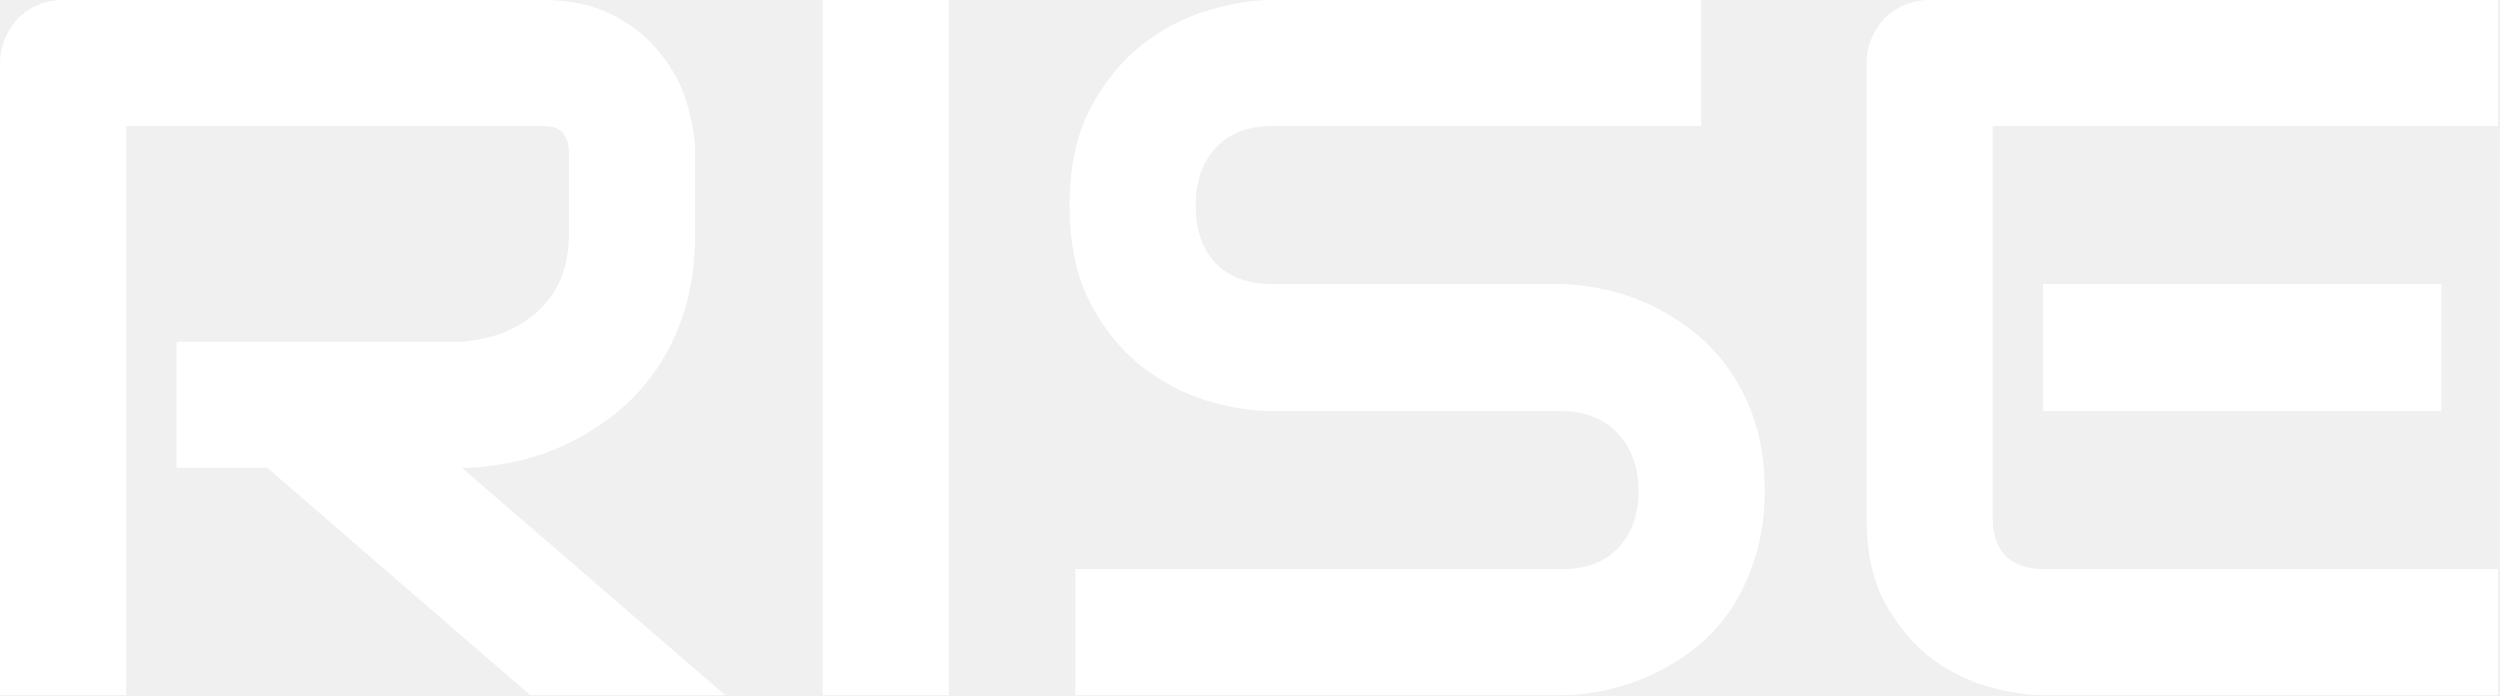
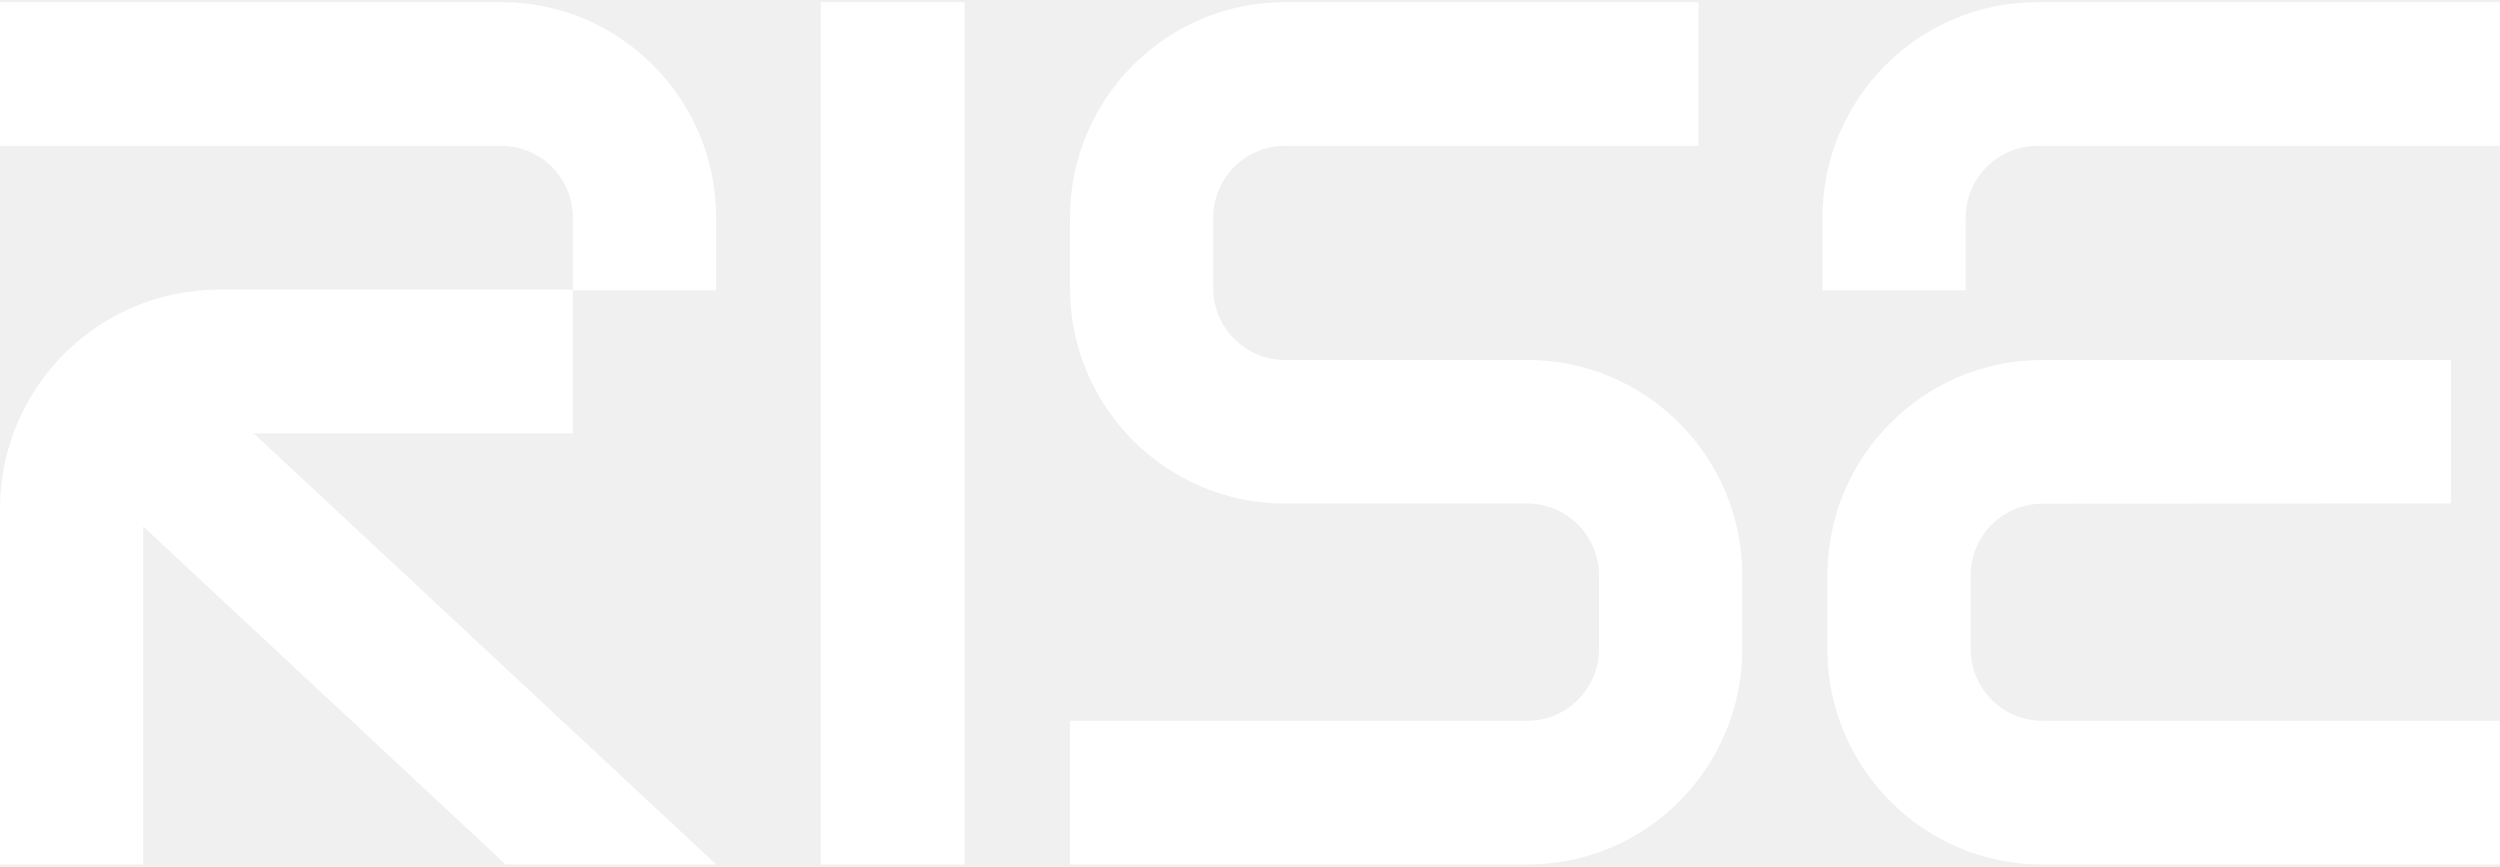
- <svg xmlns="http://www.w3.org/2000/svg" width="205" height="57" viewBox="0 0 205 57" fill="none">
-   <path d="M200.19 33.707H167.534V23.293H200.19V33.707ZM204.844 57H167.534C166.103 57 164.538 56.748 162.841 56.245C161.144 55.741 159.566 54.92 158.108 53.78C156.676 52.614 155.469 51.117 154.488 49.289C153.533 47.434 153.056 45.168 153.056 42.492V5.207C153.056 4.492 153.189 3.816 153.454 3.18C153.719 2.544 154.077 1.987 154.528 1.51C155.005 1.033 155.562 0.662 156.198 0.397C156.835 0.132 157.524 0 158.267 0H204.844V10.335H163.398V42.492C163.398 43.843 163.756 44.877 164.472 45.592C165.188 46.307 166.235 46.665 167.614 46.665H204.844V57Z" fill="white" />
-   <path d="M144.703 40.226C144.703 42.266 144.438 44.108 143.908 45.751C143.404 47.367 142.728 48.798 141.879 50.044C141.031 51.289 140.036 52.349 138.896 53.224C137.756 54.098 136.576 54.814 135.356 55.37C134.136 55.927 132.89 56.337 131.617 56.602C130.371 56.867 129.191 57 128.077 57H88.182V46.665H128.077C130.066 46.665 131.604 46.082 132.691 44.916C133.805 43.75 134.362 42.187 134.362 40.226C134.362 39.272 134.216 38.398 133.924 37.602C133.633 36.807 133.208 36.118 132.651 35.536C132.121 34.953 131.458 34.502 130.663 34.184C129.894 33.866 129.032 33.707 128.077 33.707H104.291C102.621 33.707 100.818 33.416 98.882 32.833C96.946 32.223 95.143 31.256 93.472 29.931C91.829 28.606 90.45 26.87 89.336 24.724C88.249 22.577 87.705 19.954 87.705 16.854C87.705 13.753 88.249 11.143 89.336 9.023C90.45 6.877 91.829 5.141 93.472 3.816C95.143 2.464 96.946 1.497 98.882 0.914C100.818 0.305 102.621 0 104.291 0H139.493V10.335H104.291C102.329 10.335 100.791 10.931 99.677 12.123C98.59 13.316 98.047 14.893 98.047 16.854C98.047 18.841 98.59 20.418 99.677 21.584C100.791 22.723 102.329 23.293 104.291 23.293H128.077H128.157C129.27 23.319 130.45 23.478 131.697 23.77C132.943 24.035 134.176 24.459 135.396 25.042C136.642 25.625 137.822 26.367 138.936 27.268C140.05 28.142 141.031 29.202 141.879 30.448C142.754 31.693 143.444 33.124 143.948 34.741C144.451 36.357 144.703 38.185 144.703 40.226Z" fill="white" />
-   <path d="M77.801 57H67.459V0H77.801V57Z" fill="white" />
-   <path d="M56.998 19.159C56.998 21.517 56.707 23.624 56.123 25.479C55.54 27.334 54.744 28.977 53.737 30.408C52.755 31.812 51.615 33.018 50.316 34.025C49.017 35.032 47.651 35.867 46.219 36.529C44.814 37.165 43.382 37.629 41.923 37.92C40.491 38.212 39.139 38.358 37.866 38.358L59.464 57H43.475L21.916 38.358H14.478V28.023H37.866C39.166 27.917 40.346 27.652 41.406 27.228C42.493 26.777 43.422 26.181 44.191 25.439C44.986 24.697 45.596 23.81 46.02 22.776C46.444 21.716 46.657 20.511 46.657 19.159V12.64C46.657 12.057 46.577 11.62 46.418 11.329C46.285 11.011 46.1 10.785 45.861 10.653C45.649 10.494 45.41 10.401 45.145 10.374C44.907 10.348 44.681 10.335 44.469 10.335H10.342V57H0V5.207C0 4.492 0.133 3.816 0.398 3.18C0.663 2.544 1.021 1.987 1.472 1.51C1.949 1.033 2.506 0.662 3.142 0.397C3.779 0.132 4.468 0 5.211 0H44.469C46.776 0 48.725 0.424 50.316 1.272C51.907 2.093 53.193 3.14 54.174 4.412C55.182 5.658 55.898 7.009 56.322 8.467C56.773 9.924 56.998 11.289 56.998 12.561V19.159Z" fill="white" />
+ <svg xmlns="http://www.w3.org/2000/svg" width="450" height="156" viewBox="0 0 450 156" fill="none">
+   <path d="M90.232 0.391H0V26.26H90.232C97.35 26.26 103.122 32.053 103.122 39.195V52.13H39.462C17.668 52.13 0 69.798 0 91.592V155.608H25.781V94.776L91.025 155.605H128.909L45.664 78H103.122V52.256H128.909V39.195C128.909 17.764 111.588 0.391 90.232 0.391Z" fill="white" style="fill:white;fill-opacity:1;" />
+   <path d="M173.626 0.391H147.734V155.608H173.626V0.391Z" fill="white" style="fill:white;fill-opacity:1;" />
+   <path d="M192.593 51.825C192.593 73.256 209.914 90.629 231.27 90.629H274.933C282.052 90.629 287.823 96.461 287.823 103.604L287.823 116.804C287.823 123.947 282.051 129.739 274.932 129.739H192.593V155.608H274.932C296.288 155.608 313.609 138.235 313.609 116.804L313.61 103.604C313.61 82.173 296.289 64.8 274.933 64.8H231.27C224.151 64.8 218.38 58.968 218.38 51.825L218.38 39.195C218.38 32.053 224.152 26.26 231.271 26.26H305.718V0.391H231.271C209.915 0.391 192.593 17.764 192.593 39.195L192.593 51.825Z" fill="white" style="fill:white;fill-opacity:1;" />
+   <path d="M328.039 39.195L328.038 52.256H353.825L353.825 39.195C353.825 32.053 359.597 26.26 366.716 26.26H449.949V0.391H366.716C345.36 0.391 328.039 17.764 328.039 39.195Z" fill="white" style="fill:white;fill-opacity:1;" />
+   <path d="M367.609 64.8H441.182V90.629L367.609 90.669C360.49 90.669 354.719 96.461 354.719 103.604L354.719 116.805C354.719 123.947 360.491 129.739 367.61 129.739H449.949V155.609H367.61C346.254 155.609 328.932 138.235 328.932 116.805L328.932 103.604C328.932 82.172 346.253 64.8 367.609 64.8Z" fill="white" style="fill:white;fill-opacity:1;" />
</svg>
